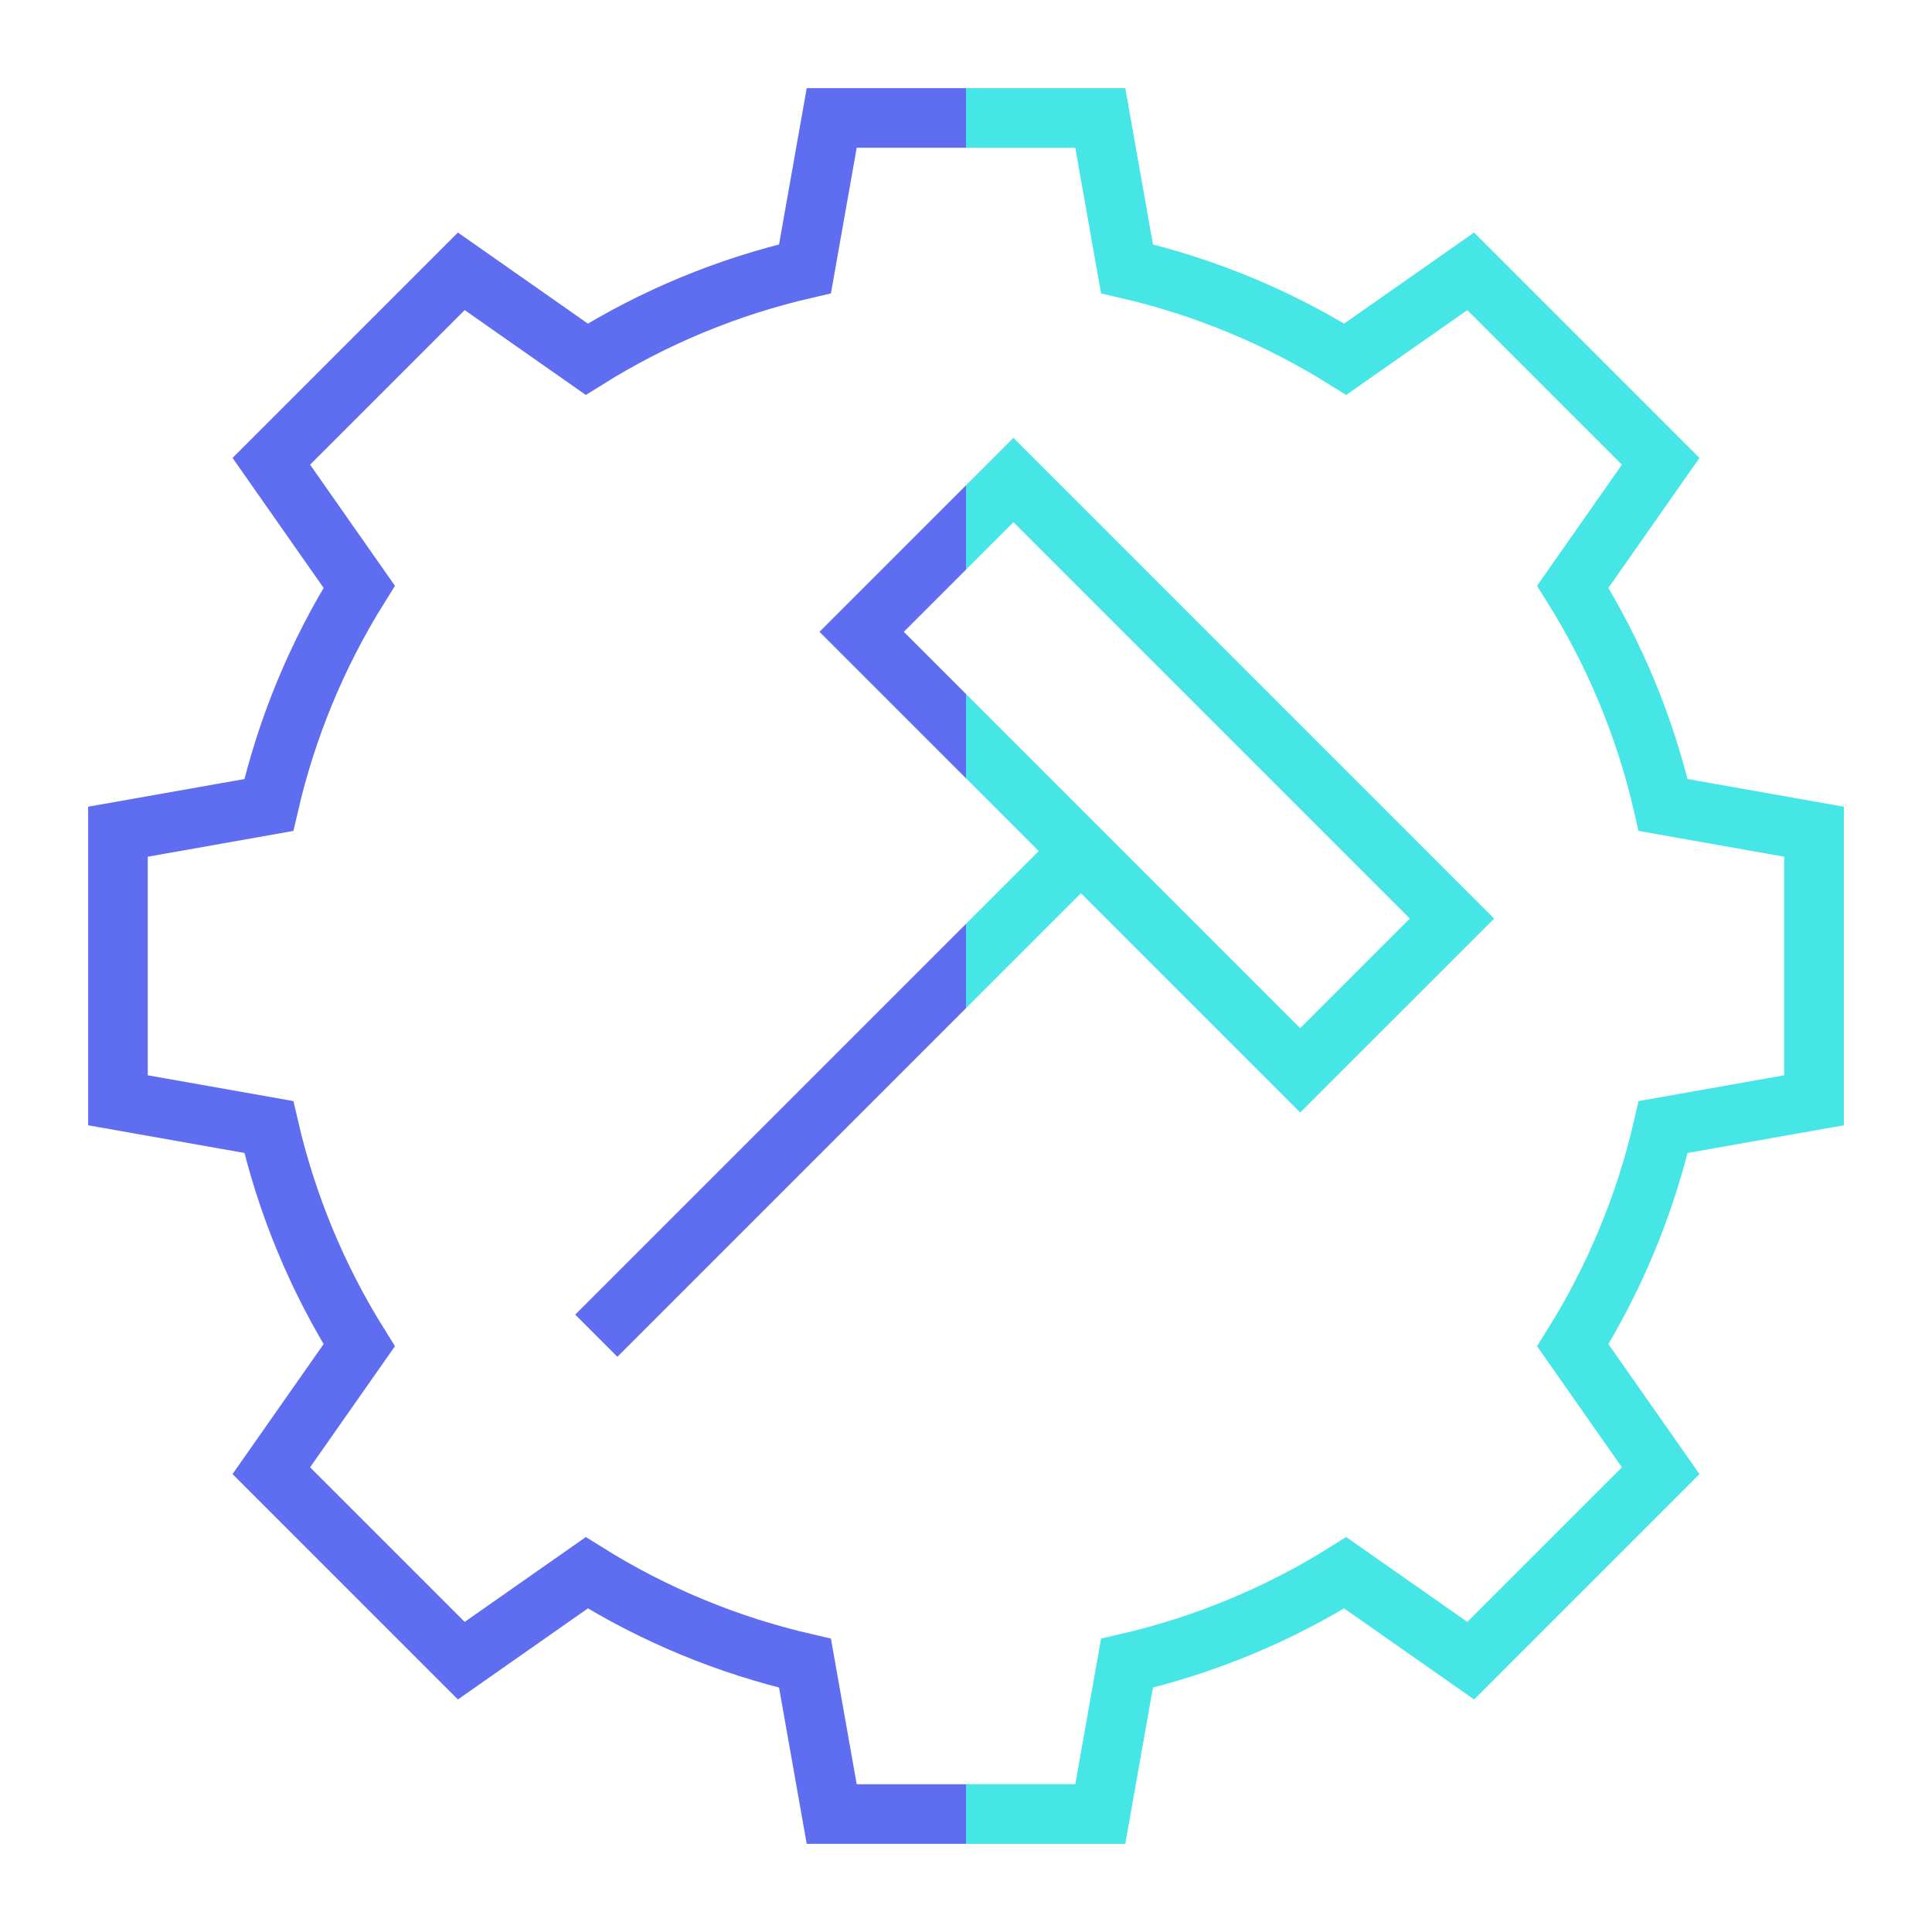
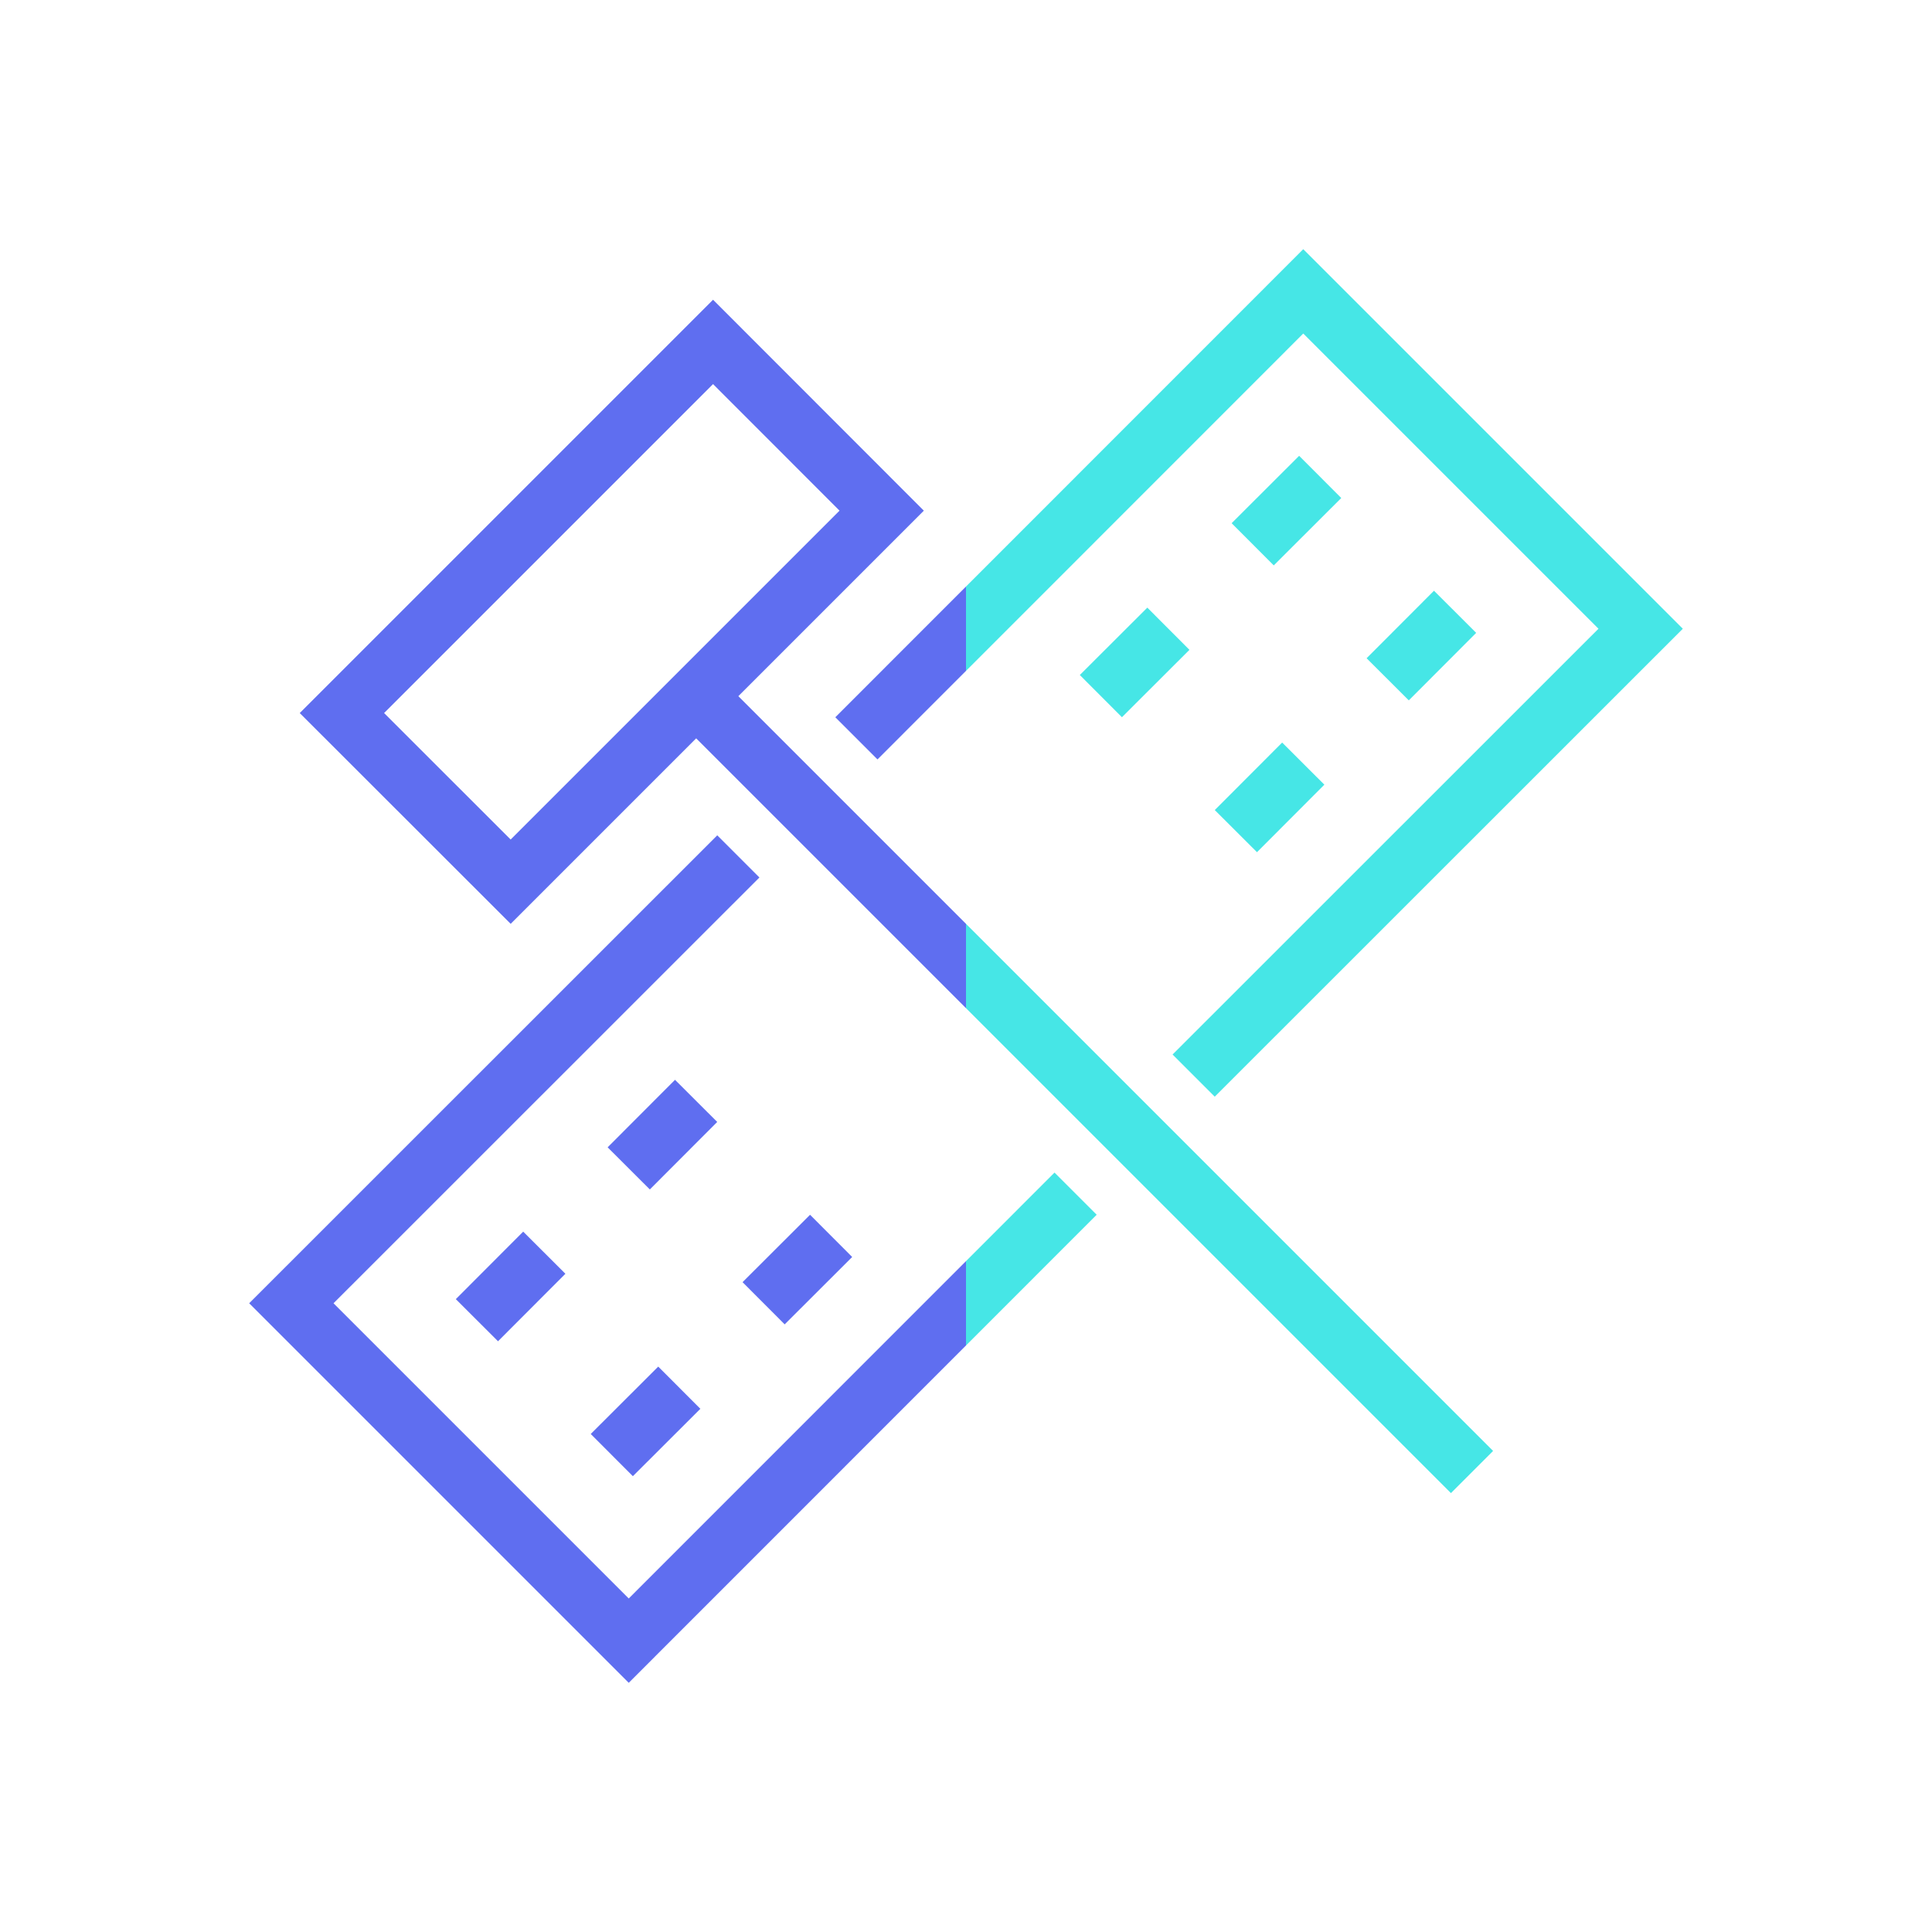
- <svg xmlns="http://www.w3.org/2000/svg" viewBox="0 0 162 162" width="162" height="162" role="img" aria-label="Hammer auf einem Zahnrad">
+ <svg xmlns="http://www.w3.org/2000/svg" viewBox="0 0 162 162" width="162" height="162" role="img" aria-label="Hammer und Tastatur, gekreuzt">
  <defs>
    <linearGradient id="hbt-split" gradientUnits="userSpaceOnUse" x1="0" y1="0" x2="162" y2="0">
      <stop offset="50%" stop-color="#5F6EF0" />
      <stop offset="50%" stop-color="#46E6E6" />
    </linearGradient>
  </defs>
  <g class="ink" fill="none" stroke="url(#hbt-split)" stroke-width="5" stroke-linecap="butt" stroke-linejoin="miter">
-     <path d="M67.50 22.54L69.74 9.89L92.26 9.89L94.50 22.54A60 60 0 0 1 112.80 30.12L123.32 22.75L139.25 38.68L131.88 49.20A60 60 0 0 1 139.46 67.50L152.11 69.74L152.11 92.26L139.46 94.50A60 60 0 0 1 131.88 112.80L139.25 123.32L123.32 139.25L112.80 131.88A60 60 0 0 1 94.50 139.46L92.26 152.11L69.74 152.11L67.50 139.46A60 60 0 0 1 49.20 131.88L38.68 139.25L22.75 123.32L30.12 112.80A60 60 0 0 1 22.54 94.50L9.89 92.26L9.89 69.74L22.54 67.50A60 60 0 0 1 30.12 49.20L22.75 38.68L38.68 22.75L49.20 30.12A60 60 0 0 1 67.50 22.54Z" />
-     <path d="M121.75 77.02L109.02 89.75L72.25 52.98L84.98 40.25Z" />
-     <line x1="90.64" y1="71.36" x2="50" y2="112" />
+     <path d="M61.91 71.81L24.43 109.28L52.72 137.57L90.19 100.09M71.81 61.91L109.28 24.43L137.57 52.72L100.09 90.19" />
+     <path d="M58.37 92.31L52.72 97.97M45.64 105.04L39.99 110.70M69.69 103.63L64.03 109.28M56.96 116.36L51.30 122.01M92.31 58.37L97.97 52.72M105.04 45.64L110.70 39.99M103.63 69.69L109.28 64.03M116.36 56.96L122.01 51.30" />
+     <path d="M59.79 28.67L73.93 42.82L42.82 73.93L28.67 59.79Z" />
+     <line x1="58.37" y1="58.37" x2="123.43" y2="123.43" />
  </g>
</svg>
